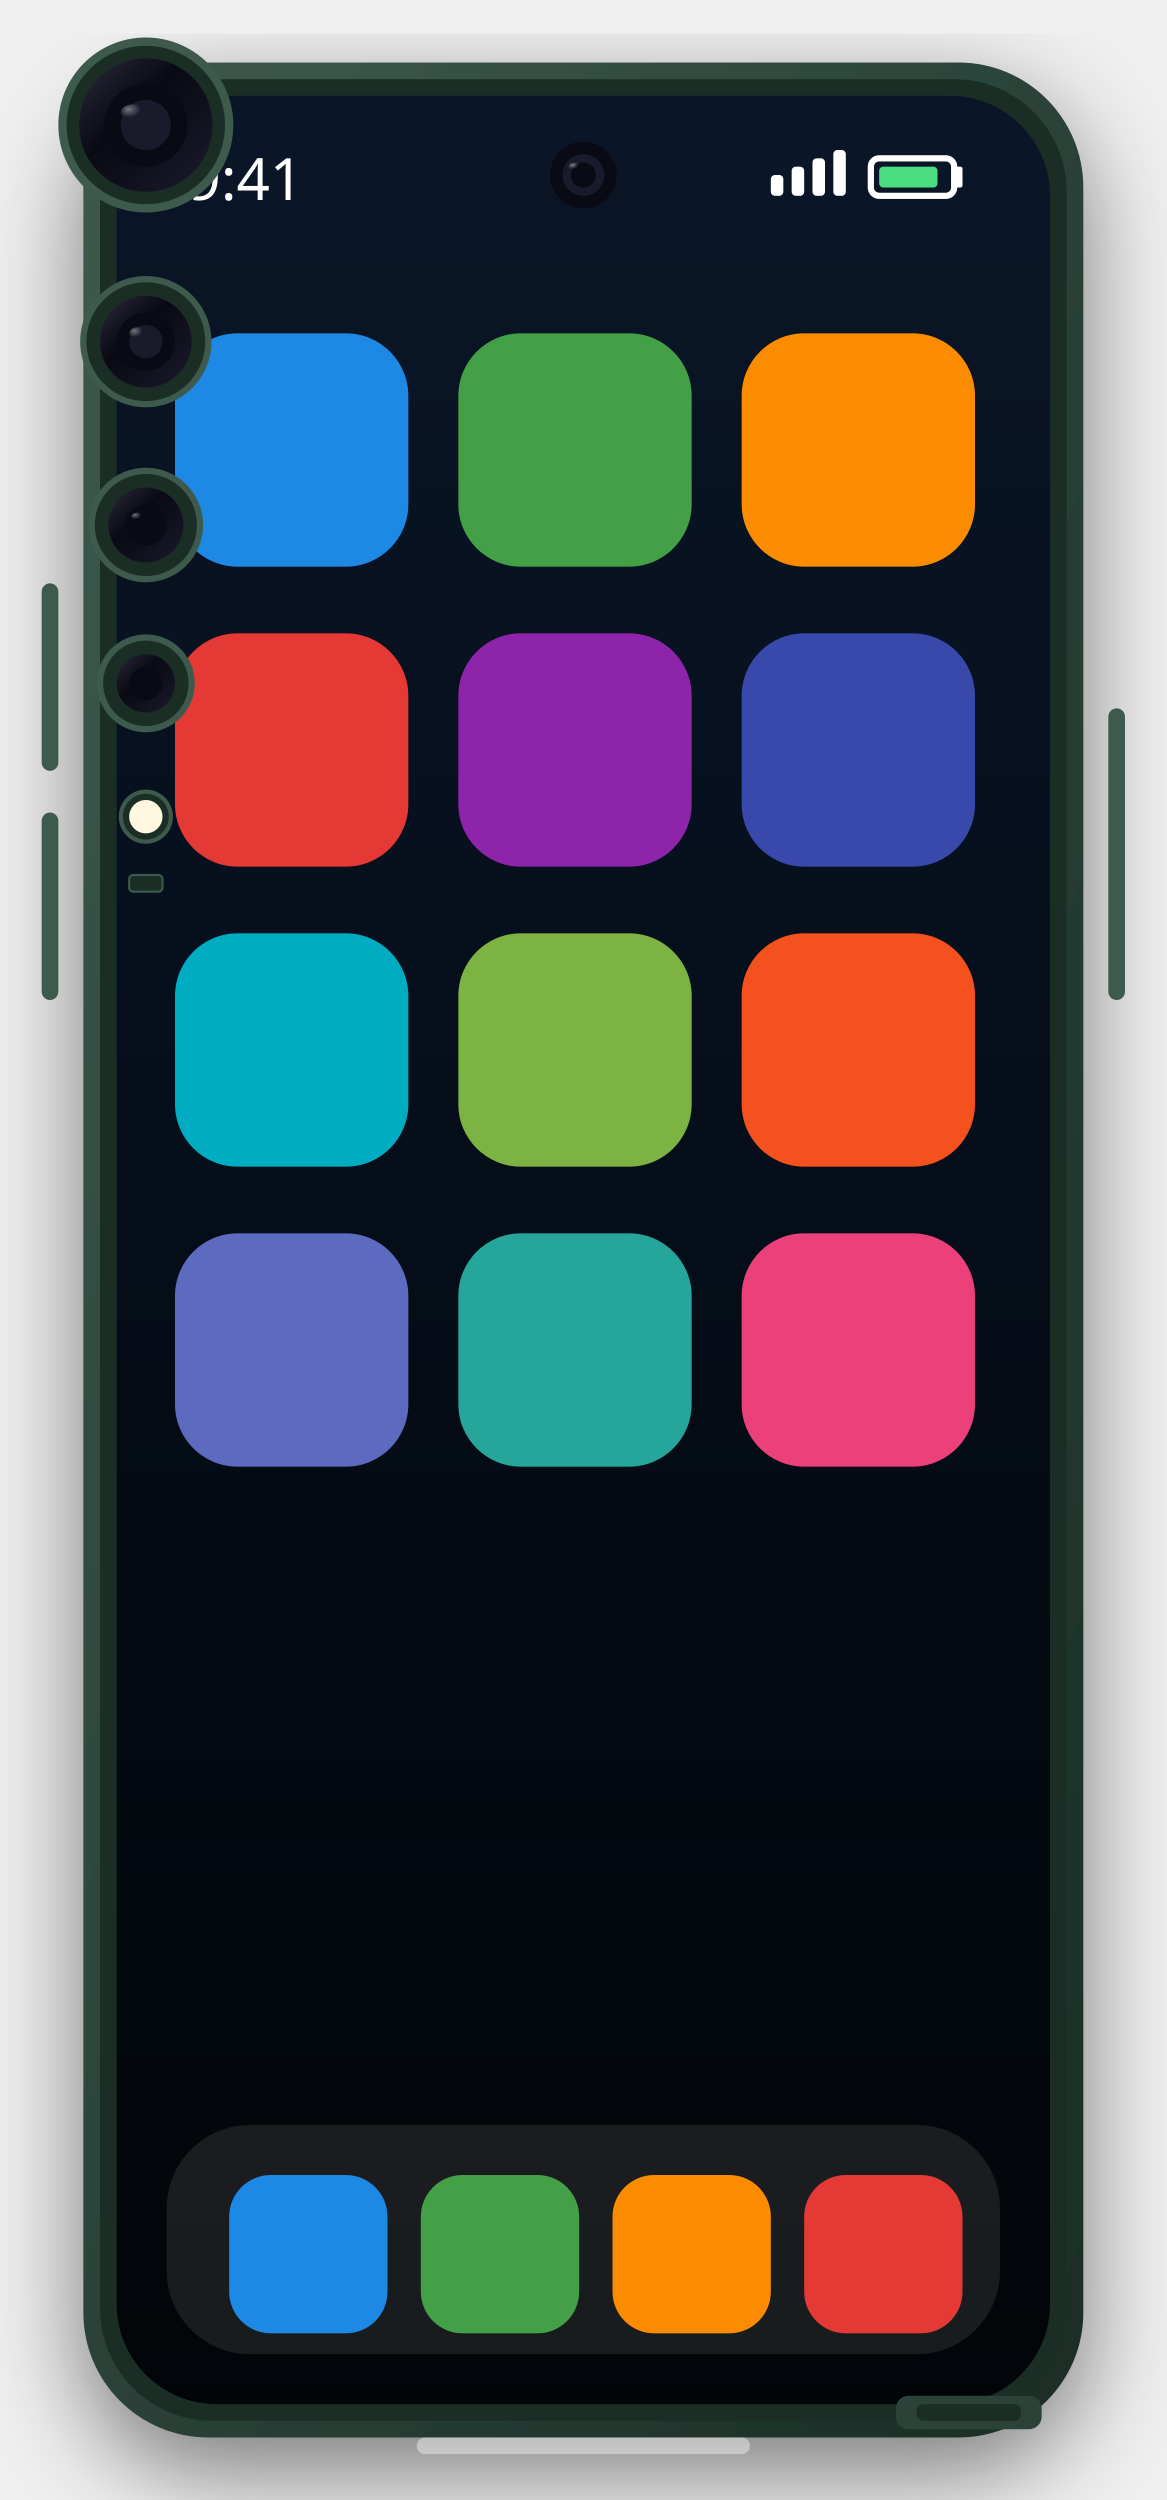
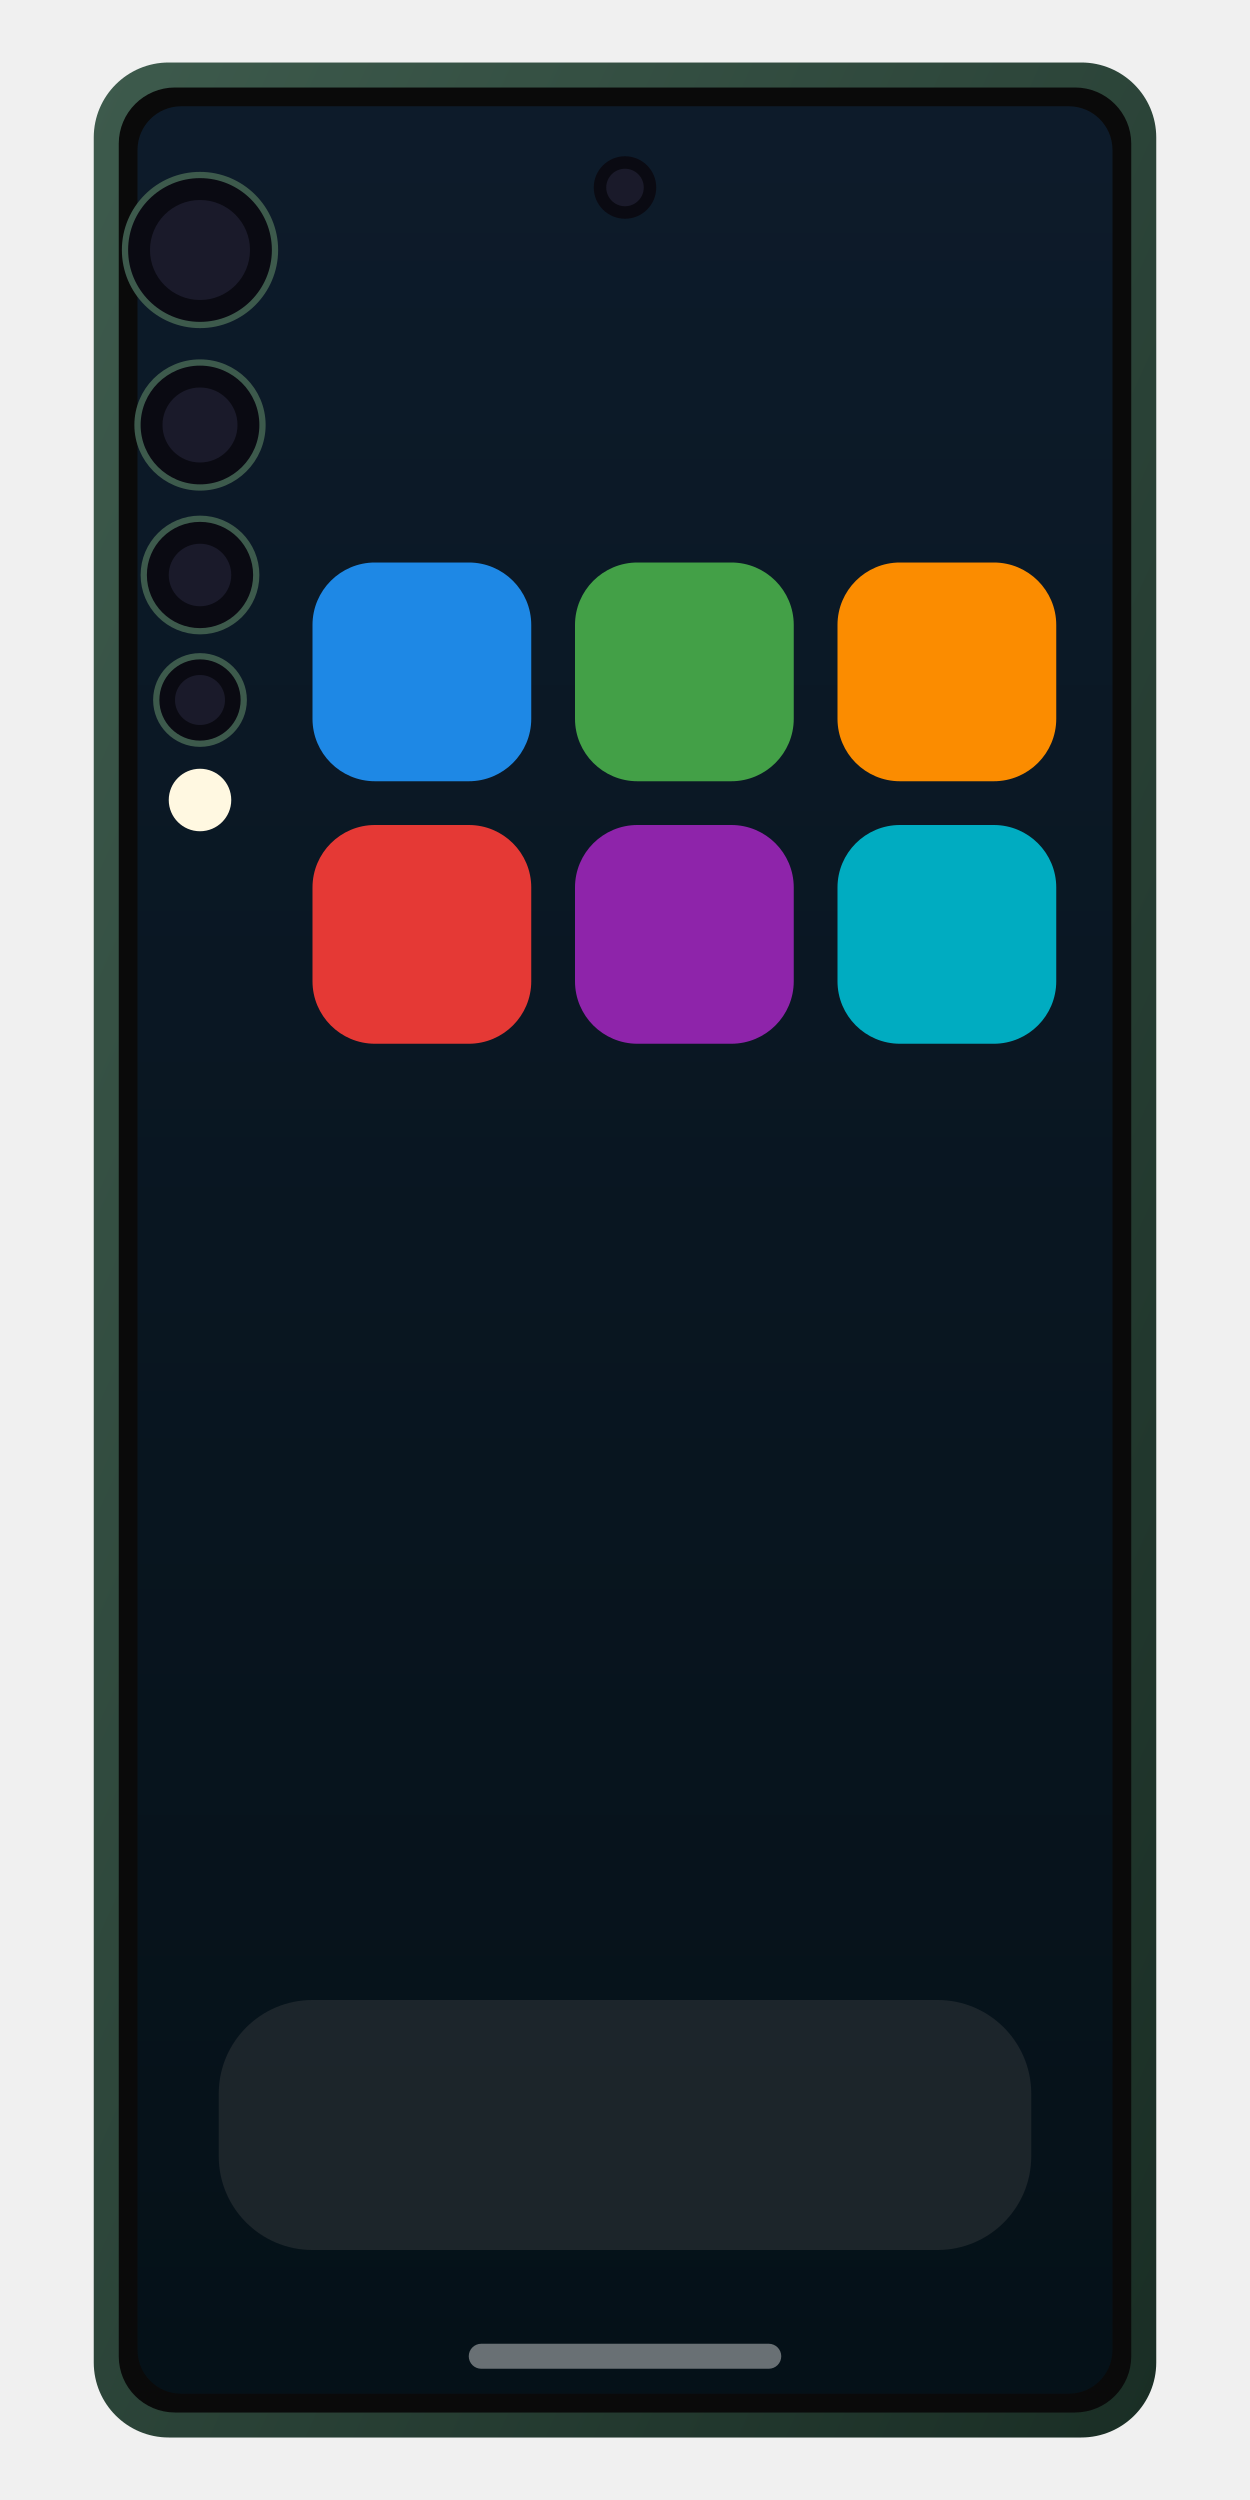
- <svg xmlns="http://www.w3.org/2000/svg" viewBox="0 0 280 600" fill="none">
+ <svg xmlns="http://www.w3.org/2000/svg" viewBox="0 0 200 400">
  <defs>
-     <linearGradient id="greenFrame" x1="0%" y1="0%" x2="100%" y2="100%">
-       <stop offset="0%" style="stop-color:#3D5A4C" />
-       <stop offset="50%" style="stop-color:#2A4238" />
-       <stop offset="100%" style="stop-color:#1A2E25" />
+     <linearGradient id="body" x1="0%" y1="0%" x2="100%" y2="100%">
+       <stop offset="0%" stop-color="#3D5A4C" />
+       <stop offset="100%" stop-color="#1A2E25" />
    </linearGradient>
-     <linearGradient id="screenGlow" x1="0%" y1="0%" x2="0%" y2="100%">
-       <stop offset="0%" style="stop-color:#0a1628" />
-       <stop offset="50%" style="stop-color:#050d18" />
-       <stop offset="100%" style="stop-color:#020508" />
+     <linearGradient id="screen" x1="0%" y1="0%" x2="0%" y2="100%">
+       <stop offset="0%" stop-color="#0D1B2A" />
+       <stop offset="100%" stop-color="#051118" />
    </linearGradient>
-     <linearGradient id="cameraLens" x1="0%" y1="0%" x2="100%" y2="100%">
-       <stop offset="0%" style="stop-color:#2a2a3a" />
-       <stop offset="40%" style="stop-color:#0a0a15" />
-       <stop offset="100%" style="stop-color:#1a1a2a" />
-     </linearGradient>
-     <radialGradient id="lensReflection" cx="30%" cy="30%" r="50%">
-       <stop offset="0%" style="stop-color:#ffffff;stop-opacity:0.4" />
-       <stop offset="100%" style="stop-color:#ffffff;stop-opacity:0" />
-     </radialGradient>
-     <filter id="shadow" x="-20%" y="-20%" width="140%" height="140%">
-       <feDropShadow dx="0" dy="8" stdDeviation="12" flood-color="#000" flood-opacity="0.5" />
-     </filter>
  </defs>
-   <rect x="20" y="15" width="240" height="570" rx="30" fill="url(#greenFrame)" filter="url(#shadow)" />
-   <rect x="24" y="19" width="232" height="562" rx="27" fill="#1A2E25" />
-   <rect x="28" y="23" width="224" height="554" rx="24" fill="url(#screenGlow)" />
-   <circle cx="140" cy="42" r="8" fill="#0a0a15" />
-   <circle cx="140" cy="42" r="5" fill="#1a1a2a" />
-   <circle cx="140" cy="42" r="3" fill="#0a0a15" />
-   <ellipse cx="138" cy="40" rx="1.5" ry="1" fill="url(#lensReflection)" />
-   <text x="45" y="48" font-family="system-ui" font-size="14" fill="#fff" font-weight="500">9:41</text>
-   <g transform="translate(185, 36)">
-     <rect x="0" y="6" width="3" height="5" rx="1" fill="#fff" />
-     <rect x="5" y="4" width="3" height="7" rx="1" fill="#fff" />
-     <rect x="10" y="2" width="3" height="9" rx="1" fill="#fff" />
-     <rect x="15" y="0" width="3" height="11" rx="1" fill="#fff" />
-     <rect x="24" y="2" width="20" height="9" rx="2" stroke="#fff" stroke-width="1.5" fill="none" />
-     <rect x="44" y="4" width="2" height="5" rx="0.5" fill="#fff" />
-     <rect x="26" y="4" width="14" height="5" rx="1" fill="#4ADE80" />
-   </g>
-   <g transform="translate(42, 80)">
-     <rect x="0" y="0" width="56" height="56" rx="15" fill="#1E88E5" />
-     <rect x="68" y="0" width="56" height="56" rx="15" fill="#43A047" />
-     <rect x="136" y="0" width="56" height="56" rx="15" fill="#FB8C00" />
-     <rect x="0" y="72" width="56" height="56" rx="15" fill="#E53935" />
-     <rect x="68" y="72" width="56" height="56" rx="15" fill="#8E24AA" />
-     <rect x="136" y="72" width="56" height="56" rx="15" fill="#3949AB" />
-     <rect x="0" y="144" width="56" height="56" rx="15" fill="#00ACC1" />
-     <rect x="68" y="144" width="56" height="56" rx="15" fill="#7CB342" />
-     <rect x="136" y="144" width="56" height="56" rx="15" fill="#F4511E" />
-     <rect x="0" y="216" width="56" height="56" rx="15" fill="#5C6BC0" />
-     <rect x="68" y="216" width="56" height="56" rx="15" fill="#26A69A" />
-     <rect x="136" y="216" width="56" height="56" rx="15" fill="#EC407A" />
-   </g>
-   <rect x="40" y="510" width="200" height="55" rx="20" fill="rgba(60,60,60,0.4)" />
-   <rect x="55" y="522" width="38" height="38" rx="10" fill="#1E88E5" />
-   <rect x="101" y="522" width="38" height="38" rx="10" fill="#43A047" />
-   <rect x="147" y="522" width="38" height="38" rx="10" fill="#FB8C00" />
-   <rect x="193" y="522" width="38" height="38" rx="10" fill="#E53935" />
-   <rect x="100" y="585" width="80" height="4" rx="2" fill="#fff" opacity="0.4" />
-   <rect x="10" y="140" width="4" height="45" rx="2" fill="#3D5A4C" />
-   <rect x="10" y="195" width="4" height="45" rx="2" fill="#3D5A4C" />
-   <rect x="266" y="170" width="4" height="70" rx="2" fill="#3D5A4C" />
-   <rect x="215" y="575" width="35" height="8" rx="3" fill="#2A4238" />
-   <rect x="220" y="577" width="25" height="4" rx="1.5" fill="#1A2E25" />
-   <g transform="translate(35, 30)">
-     <circle cx="0" cy="0" r="20" fill="#1A2E25" stroke="#3D5A4C" stroke-width="2" />
-     <circle cx="0" cy="0" r="16" fill="url(#cameraLens)" />
-     <circle cx="0" cy="0" r="10" fill="#0a0a15" />
-     <circle cx="0" cy="0" r="6" fill="#1a1a2a" />
-     <ellipse cx="-3" cy="-3" rx="3" ry="2" fill="url(#lensReflection)" />
-     <circle cx="0" cy="52" r="15" fill="#1A2E25" stroke="#3D5A4C" stroke-width="1.5" />
-     <circle cx="0" cy="52" r="11" fill="url(#cameraLens)" />
-     <circle cx="0" cy="52" r="7" fill="#0a0a15" />
-     <circle cx="0" cy="52" r="4" fill="#1a1a2a" />
-     <ellipse cx="-2" cy="50" rx="2" ry="1.5" fill="url(#lensReflection)" />
-     <circle cx="0" cy="96" r="13" fill="#1A2E25" stroke="#3D5A4C" stroke-width="1.5" />
-     <circle cx="0" cy="96" r="9" fill="url(#cameraLens)" />
-     <circle cx="0" cy="96" r="5" fill="#0a0a15" />
-     <ellipse cx="-2" cy="94" rx="1.5" ry="1" fill="url(#lensReflection)" />
-     <circle cx="0" cy="134" r="11" fill="#1A2E25" stroke="#3D5A4C" stroke-width="1.5" />
-     <circle cx="0" cy="134" r="7" fill="url(#cameraLens)" />
-     <circle cx="0" cy="134" r="4" fill="#0a0a15" />
-     <circle cx="0" cy="166" r="6" fill="#1A2E25" stroke="#3D5A4C" stroke-width="1" />
-     <circle cx="0" cy="166" r="4" fill="#FFF8E1" />
-     <rect x="-4" y="180" width="8" height="4" rx="1" fill="#1A2E25" stroke="#3D5A4C" stroke-width="0.5" />
-   </g>
+   <rect x="15" y="10" width="170" height="380" rx="12" fill="url(#body)" />
+   <rect x="19" y="14" width="162" height="372" rx="9" fill="#0A0A0A" />
+   <rect x="22" y="17" width="156" height="366" rx="7" fill="url(#screen)" />
+   <circle cx="100" cy="30" r="5" fill="#0a0a12" />
+   <circle cx="100" cy="30" r="3" fill="#1a1a2a" />
+   <circle cx="32" cy="40" r="12" fill="#0a0a12" stroke="#3D5A4C" stroke-width="1" />
+   <circle cx="32" cy="40" r="8" fill="#1a1a2a" />
+   <circle cx="32" cy="68" r="10" fill="#0a0a12" stroke="#3D5A4C" stroke-width="1" />
+   <circle cx="32" cy="68" r="6" fill="#1a1a2a" />
+   <circle cx="32" cy="92" r="9" fill="#0a0a12" stroke="#3D5A4C" stroke-width="1" />
+   <circle cx="32" cy="92" r="5" fill="#1a1a2a" />
+   <circle cx="32" cy="112" r="7" fill="#0a0a12" stroke="#3D5A4C" stroke-width="1" />
+   <circle cx="32" cy="112" r="4" fill="#1a1a2a" />
+   <circle cx="32" cy="128" r="5" fill="#FFF8E1" />
+   <rect x="50" y="90" width="35" height="35" rx="10" fill="#1E88E5" />
+   <rect x="92" y="90" width="35" height="35" rx="10" fill="#43A047" />
+   <rect x="134" y="90" width="35" height="35" rx="10" fill="#FB8C00" />
+   <rect x="50" y="132" width="35" height="35" rx="10" fill="#E53935" />
+   <rect x="92" y="132" width="35" height="35" rx="10" fill="#8E24AA" />
+   <rect x="134" y="132" width="35" height="35" rx="10" fill="#00ACC1" />
+   <rect x="35" y="320" width="130" height="40" rx="15" fill="rgba(80,80,80,0.3)" />
+   <rect x="75" y="375" width="50" height="4" rx="2" fill="#fff" opacity="0.4" />
</svg>
